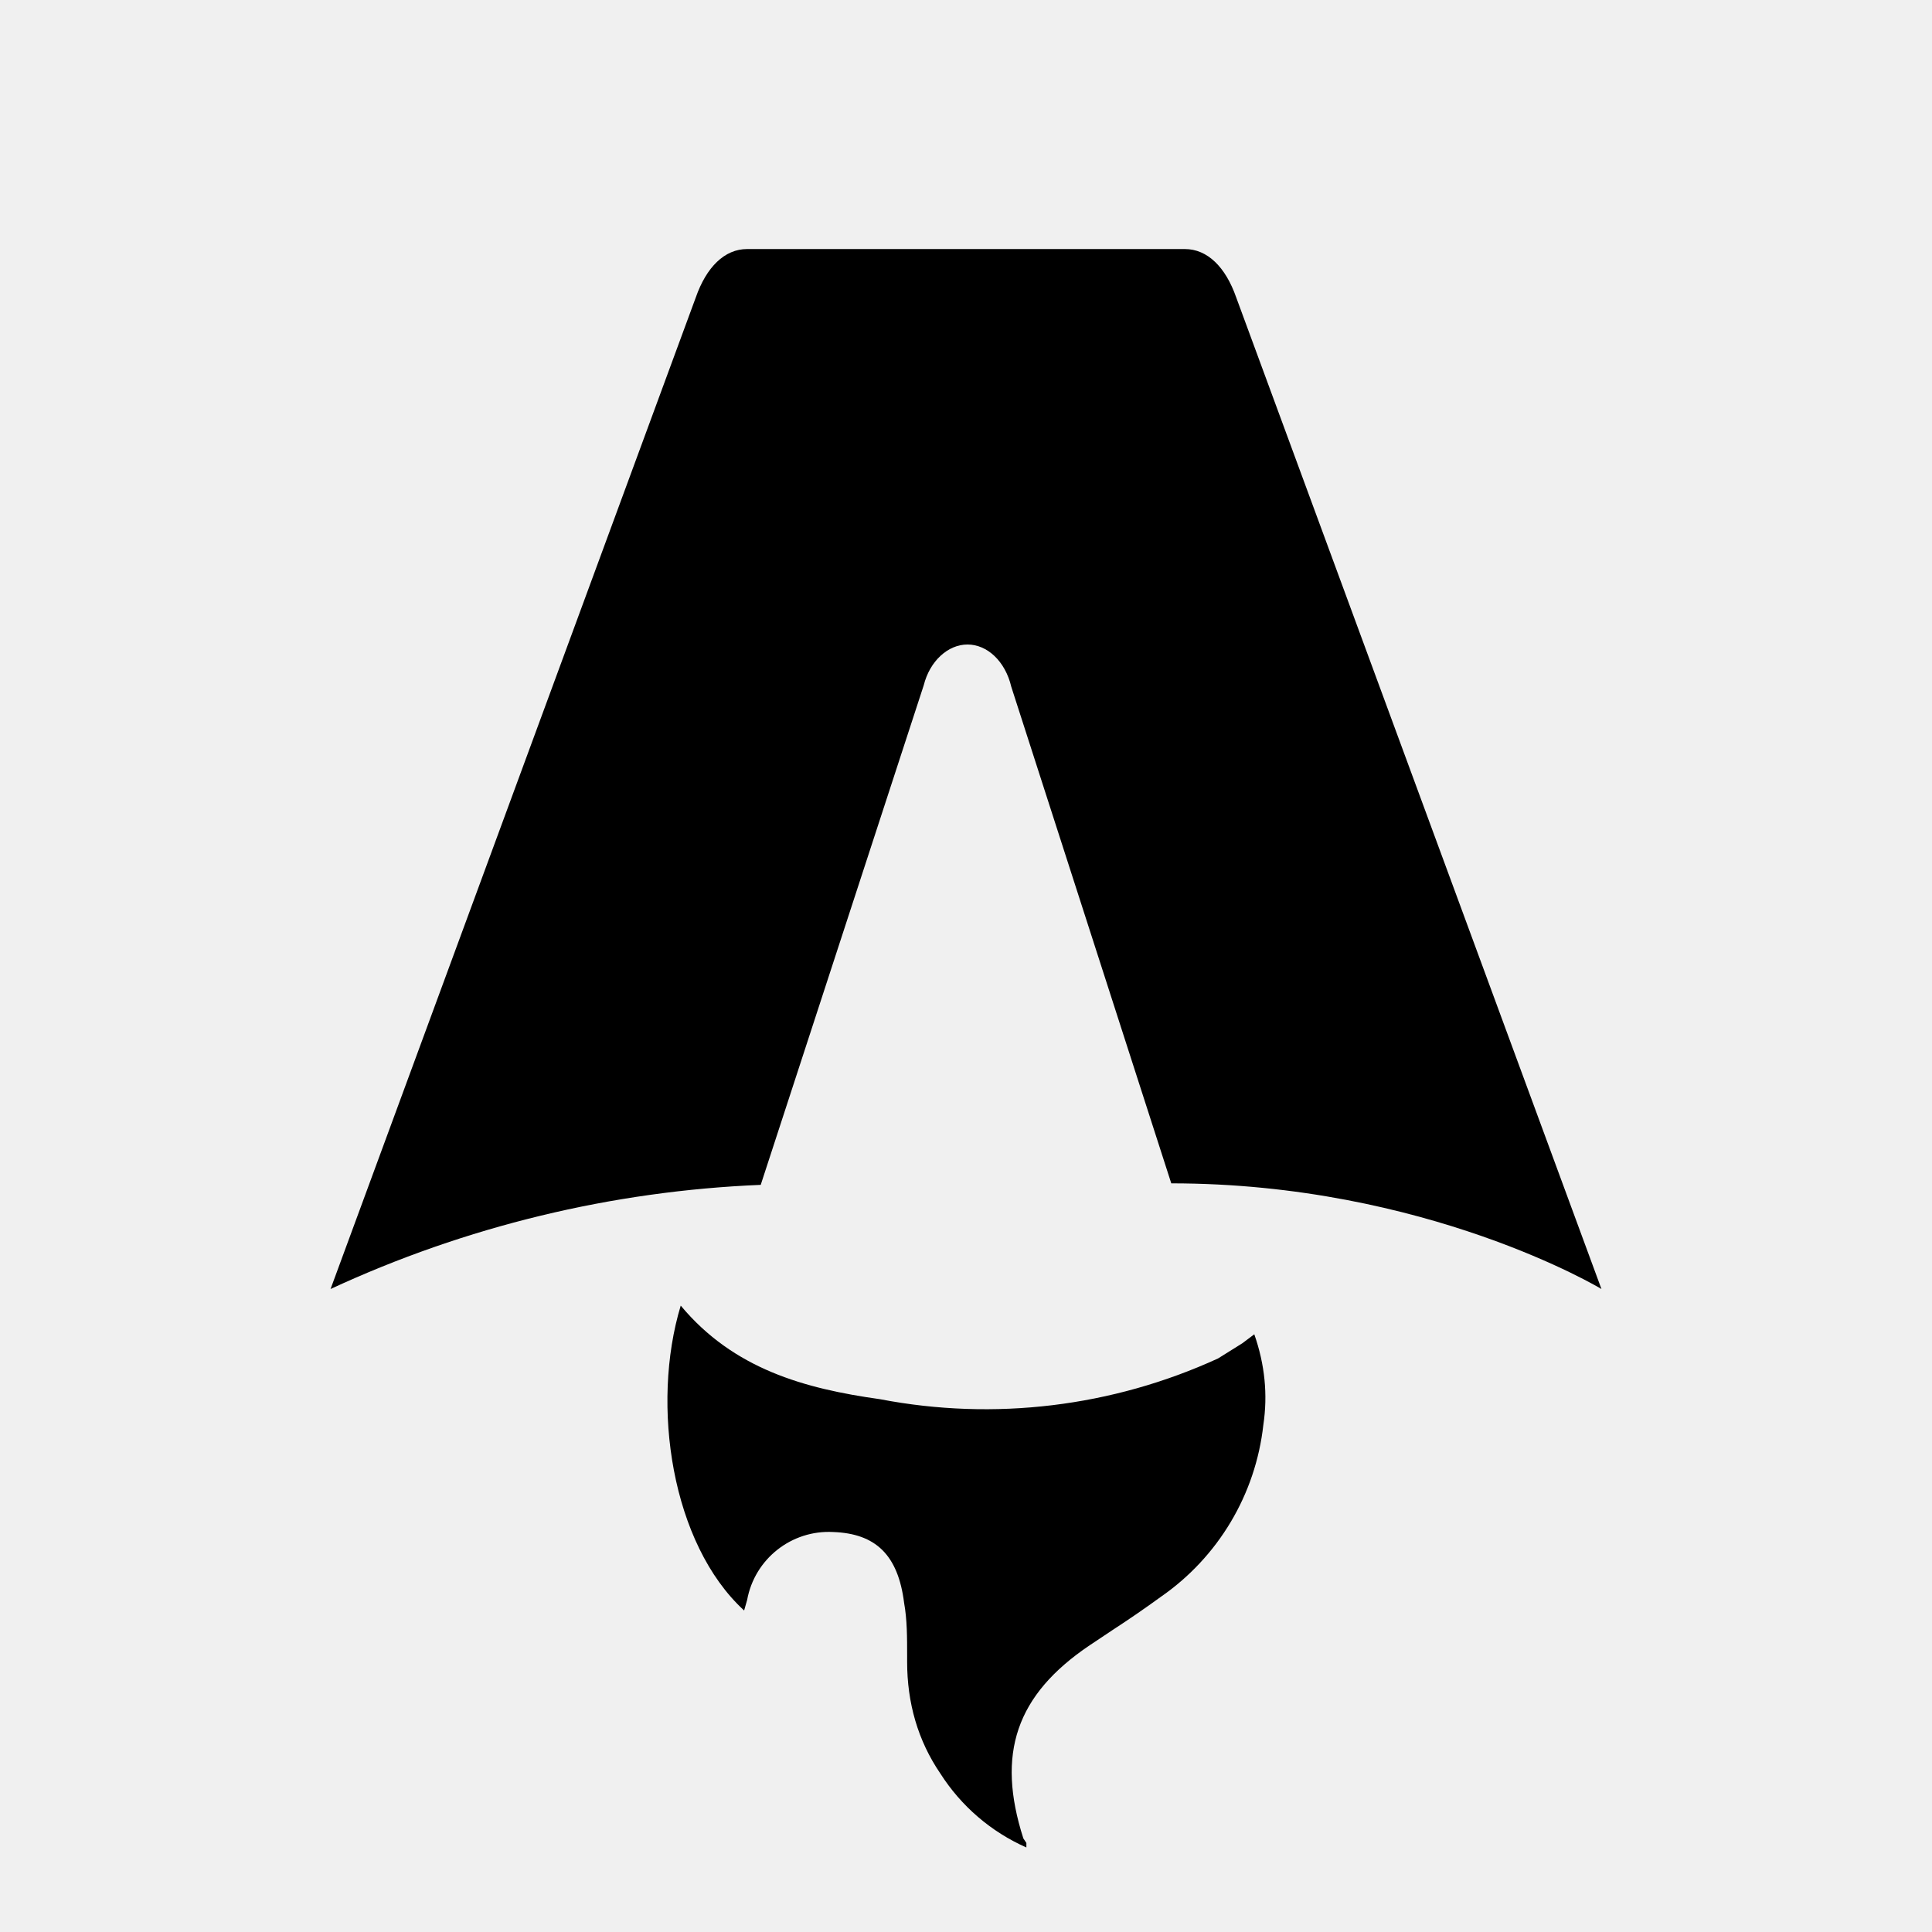
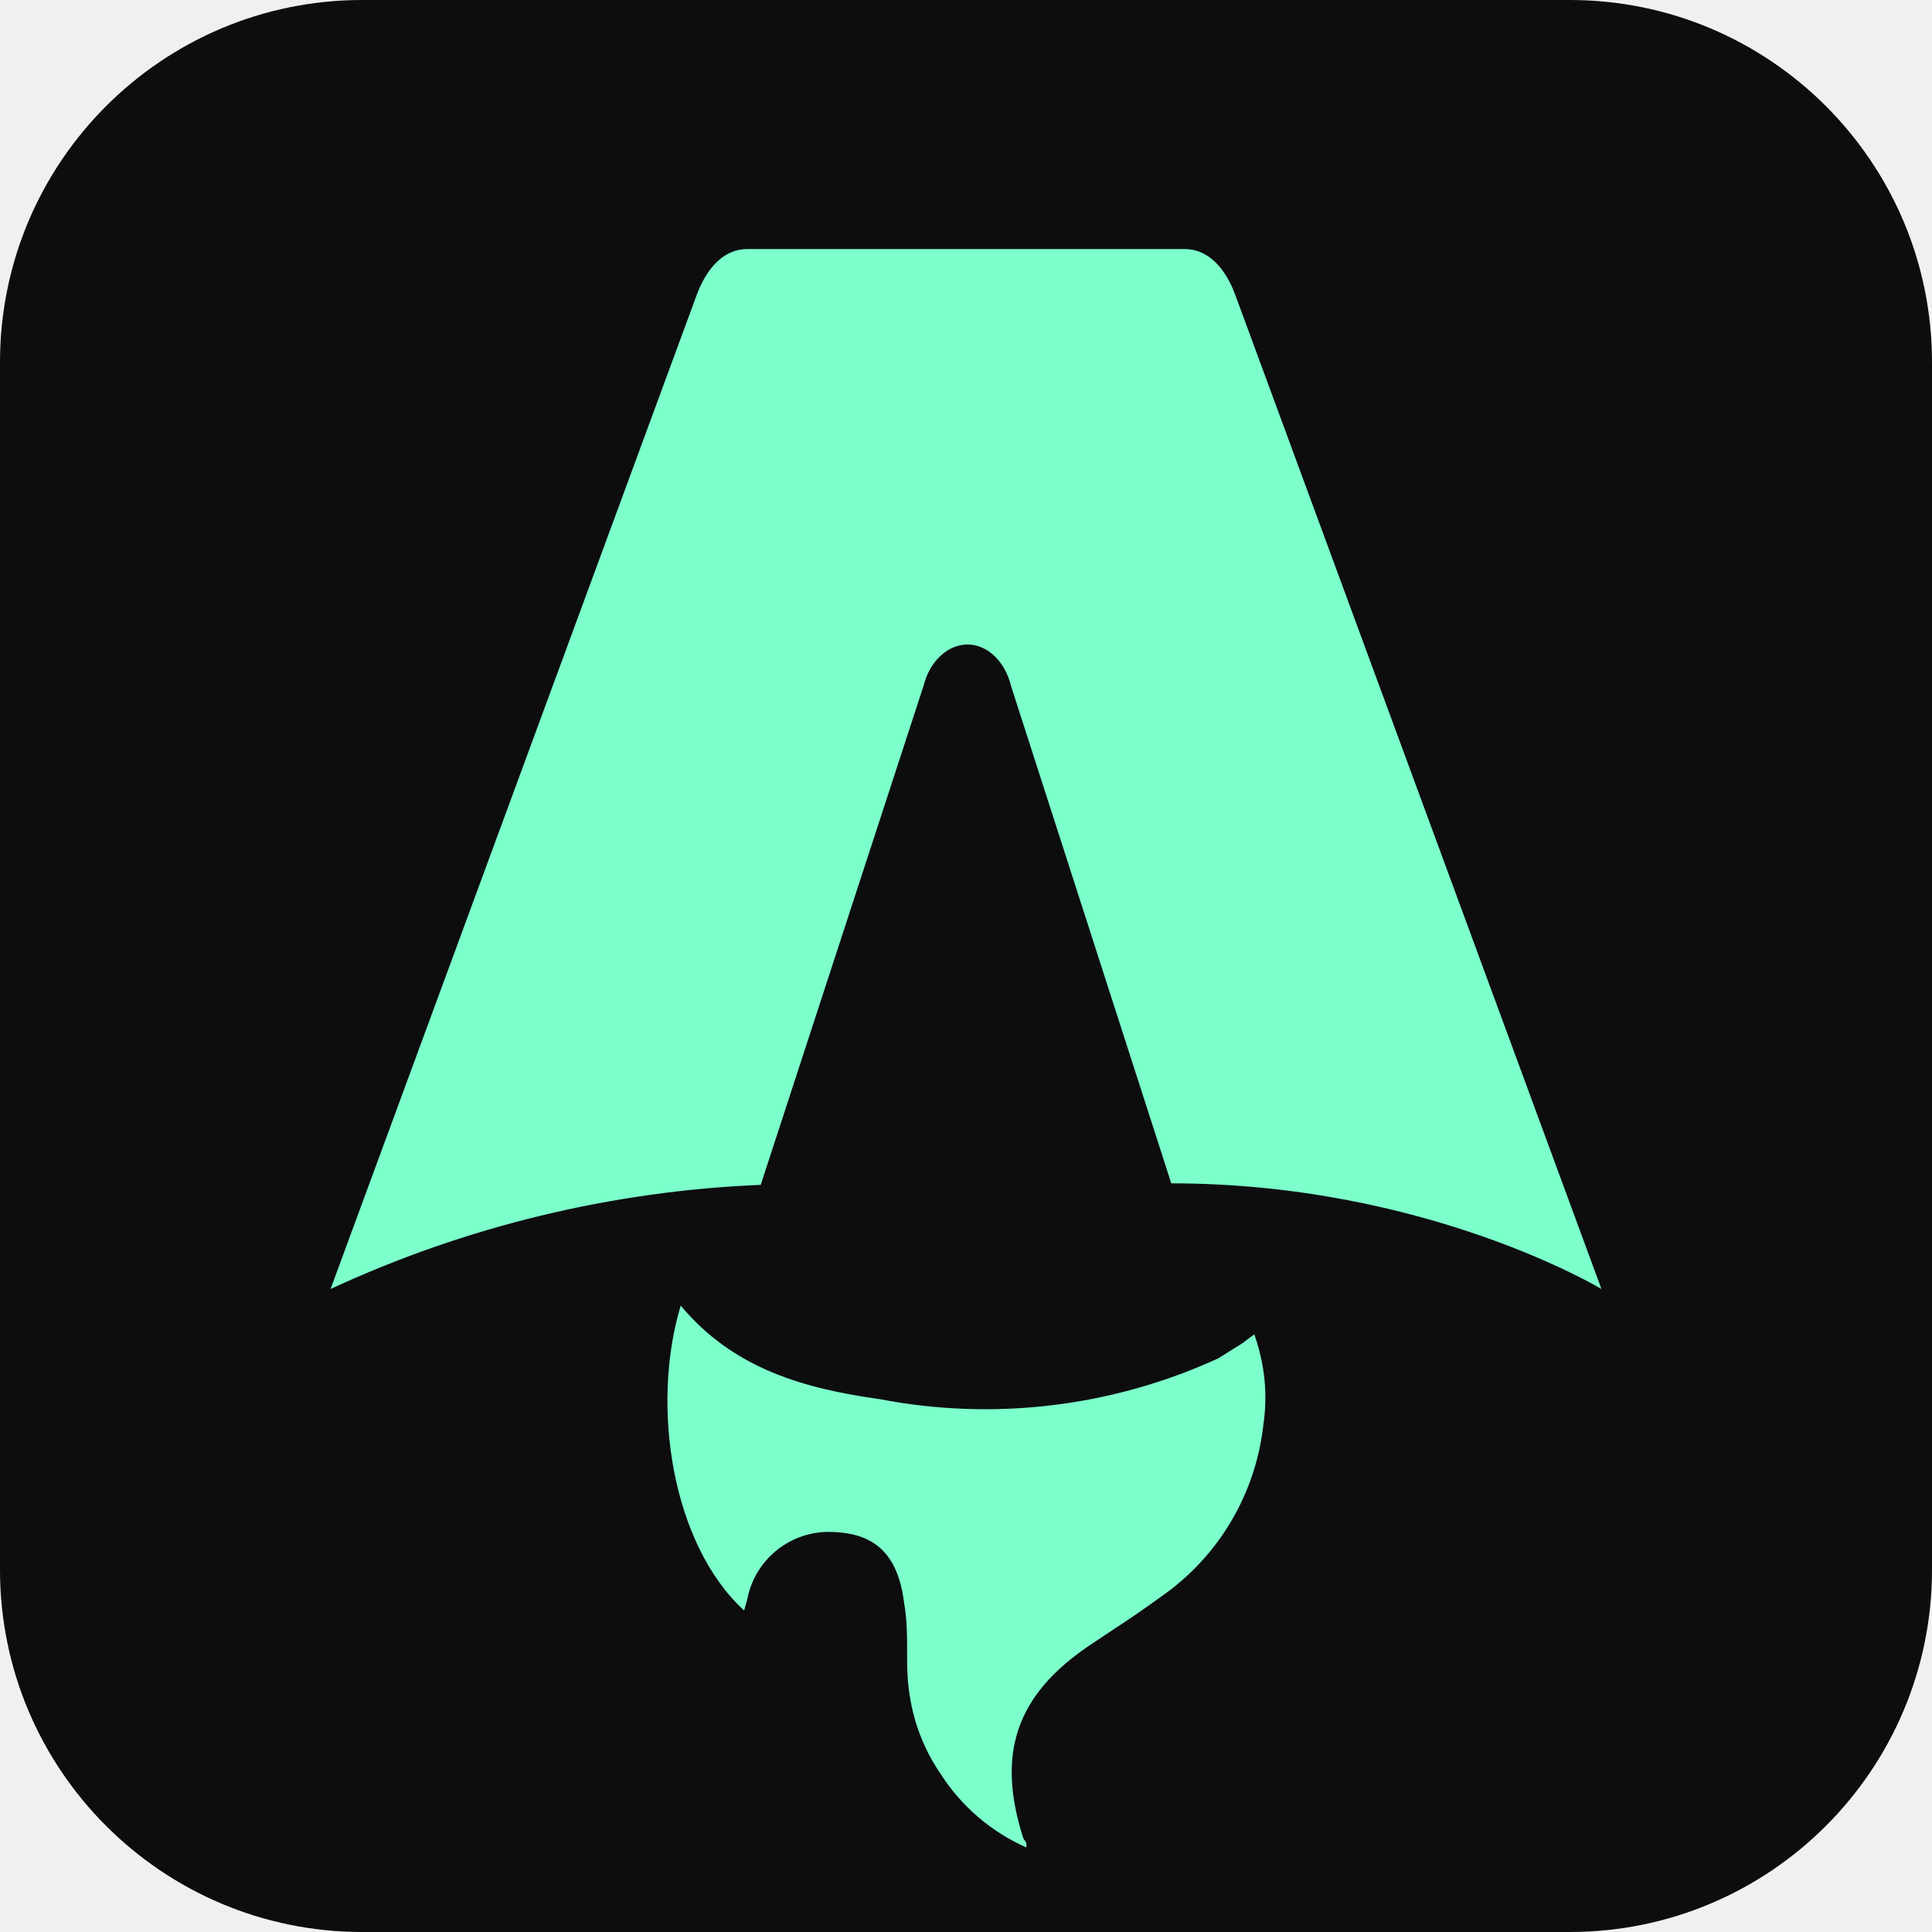
<svg xmlns="http://www.w3.org/2000/svg" fill="none" viewBox="0 0 128 128">
-   <path d="M50.4 78.5a75.1 75.1 0 0 0-28.5 6.9l24.2-65.7c.7-2 1.9-3.2 3.4-3.2h29c1.5 0 2.7 1.2 3.4 3.2l24.2 65.7s-11.6-7-28.5-7L67 45.5c-.4-1.7-1.6-2.8-2.9-2.8-1.3 0-2.5 1.1-2.9 2.7L50.4 78.5Zm-1.1 28.2Zm-4.2-20.2c-2 6.6-.6 15.8 4.2 20.2a17.5 17.5 0 0 1 .2-.7 5.5 5.5 0 0 1 5.7-4.5c2.8.1 4.3 1.5 4.7 4.7.2 1.1.2 2.3.2 3.5v.4c0 2.7.7 5.2 2.2 7.4a13 13 0 0 0 5.7 4.9v-.3l-.2-.3c-1.8-5.6-.5-9.5 4.4-12.8l1.5-1a73 73 0 0 0 3.2-2.2 16 16 0 0 0 6.8-11.4c.3-2 .1-4-.6-6l-.8.6-1.6 1a37 37 0 0 1-22.4 2.7c-5-.7-9.7-2-13.2-6.2Z" />
-   <style>
-         path { fill: #000; }
-         @media (prefers-color-scheme: dark) {
-             path { fill: #FFF; }
-         }
-     </style>
+   <rect width="128" height="128" rx="24" fill="#0d0d0f" />
+   <path d="M50.4 78.5a75.1 75.1 0 0 0-28.5 6.9l24.2-65.7c.7-2 1.9-3.2 3.4-3.2h29c1.5 0 2.7 1.2 3.4 3.2l24.2 65.7s-11.6-7-28.5-7L67 45.5c-.4-1.7-1.6-2.8-2.9-2.8-1.3 0-2.5 1.1-2.9 2.7L50.4 78.5Zm-1.1 28.2Zm-4.2-20.2c-2 6.6-.6 15.8 4.2 20.2a17.5 17.5 0 0 1 .2-.7 5.5 5.5 0 0 1 5.7-4.5c2.8.1 4.3 1.5 4.7 4.7.2 1.1.2 2.3.2 3.5v.4c0 2.7.7 5.2 2.2 7.4a13 13 0 0 0 5.7 4.9v-.3l-.2-.3c-1.8-5.6-.5-9.5 4.4-12.8l1.5-1a73 73 0 0 0 3.2-2.2 16 16 0 0 0 6.8-11.4c.3-2 .1-4-.6-6l-.8.6-1.6 1a37 37 0 0 1-22.4 2.7c-5-.7-9.7-2-13.2-6.2Z" fill="#7cffcb" />
</svg>
